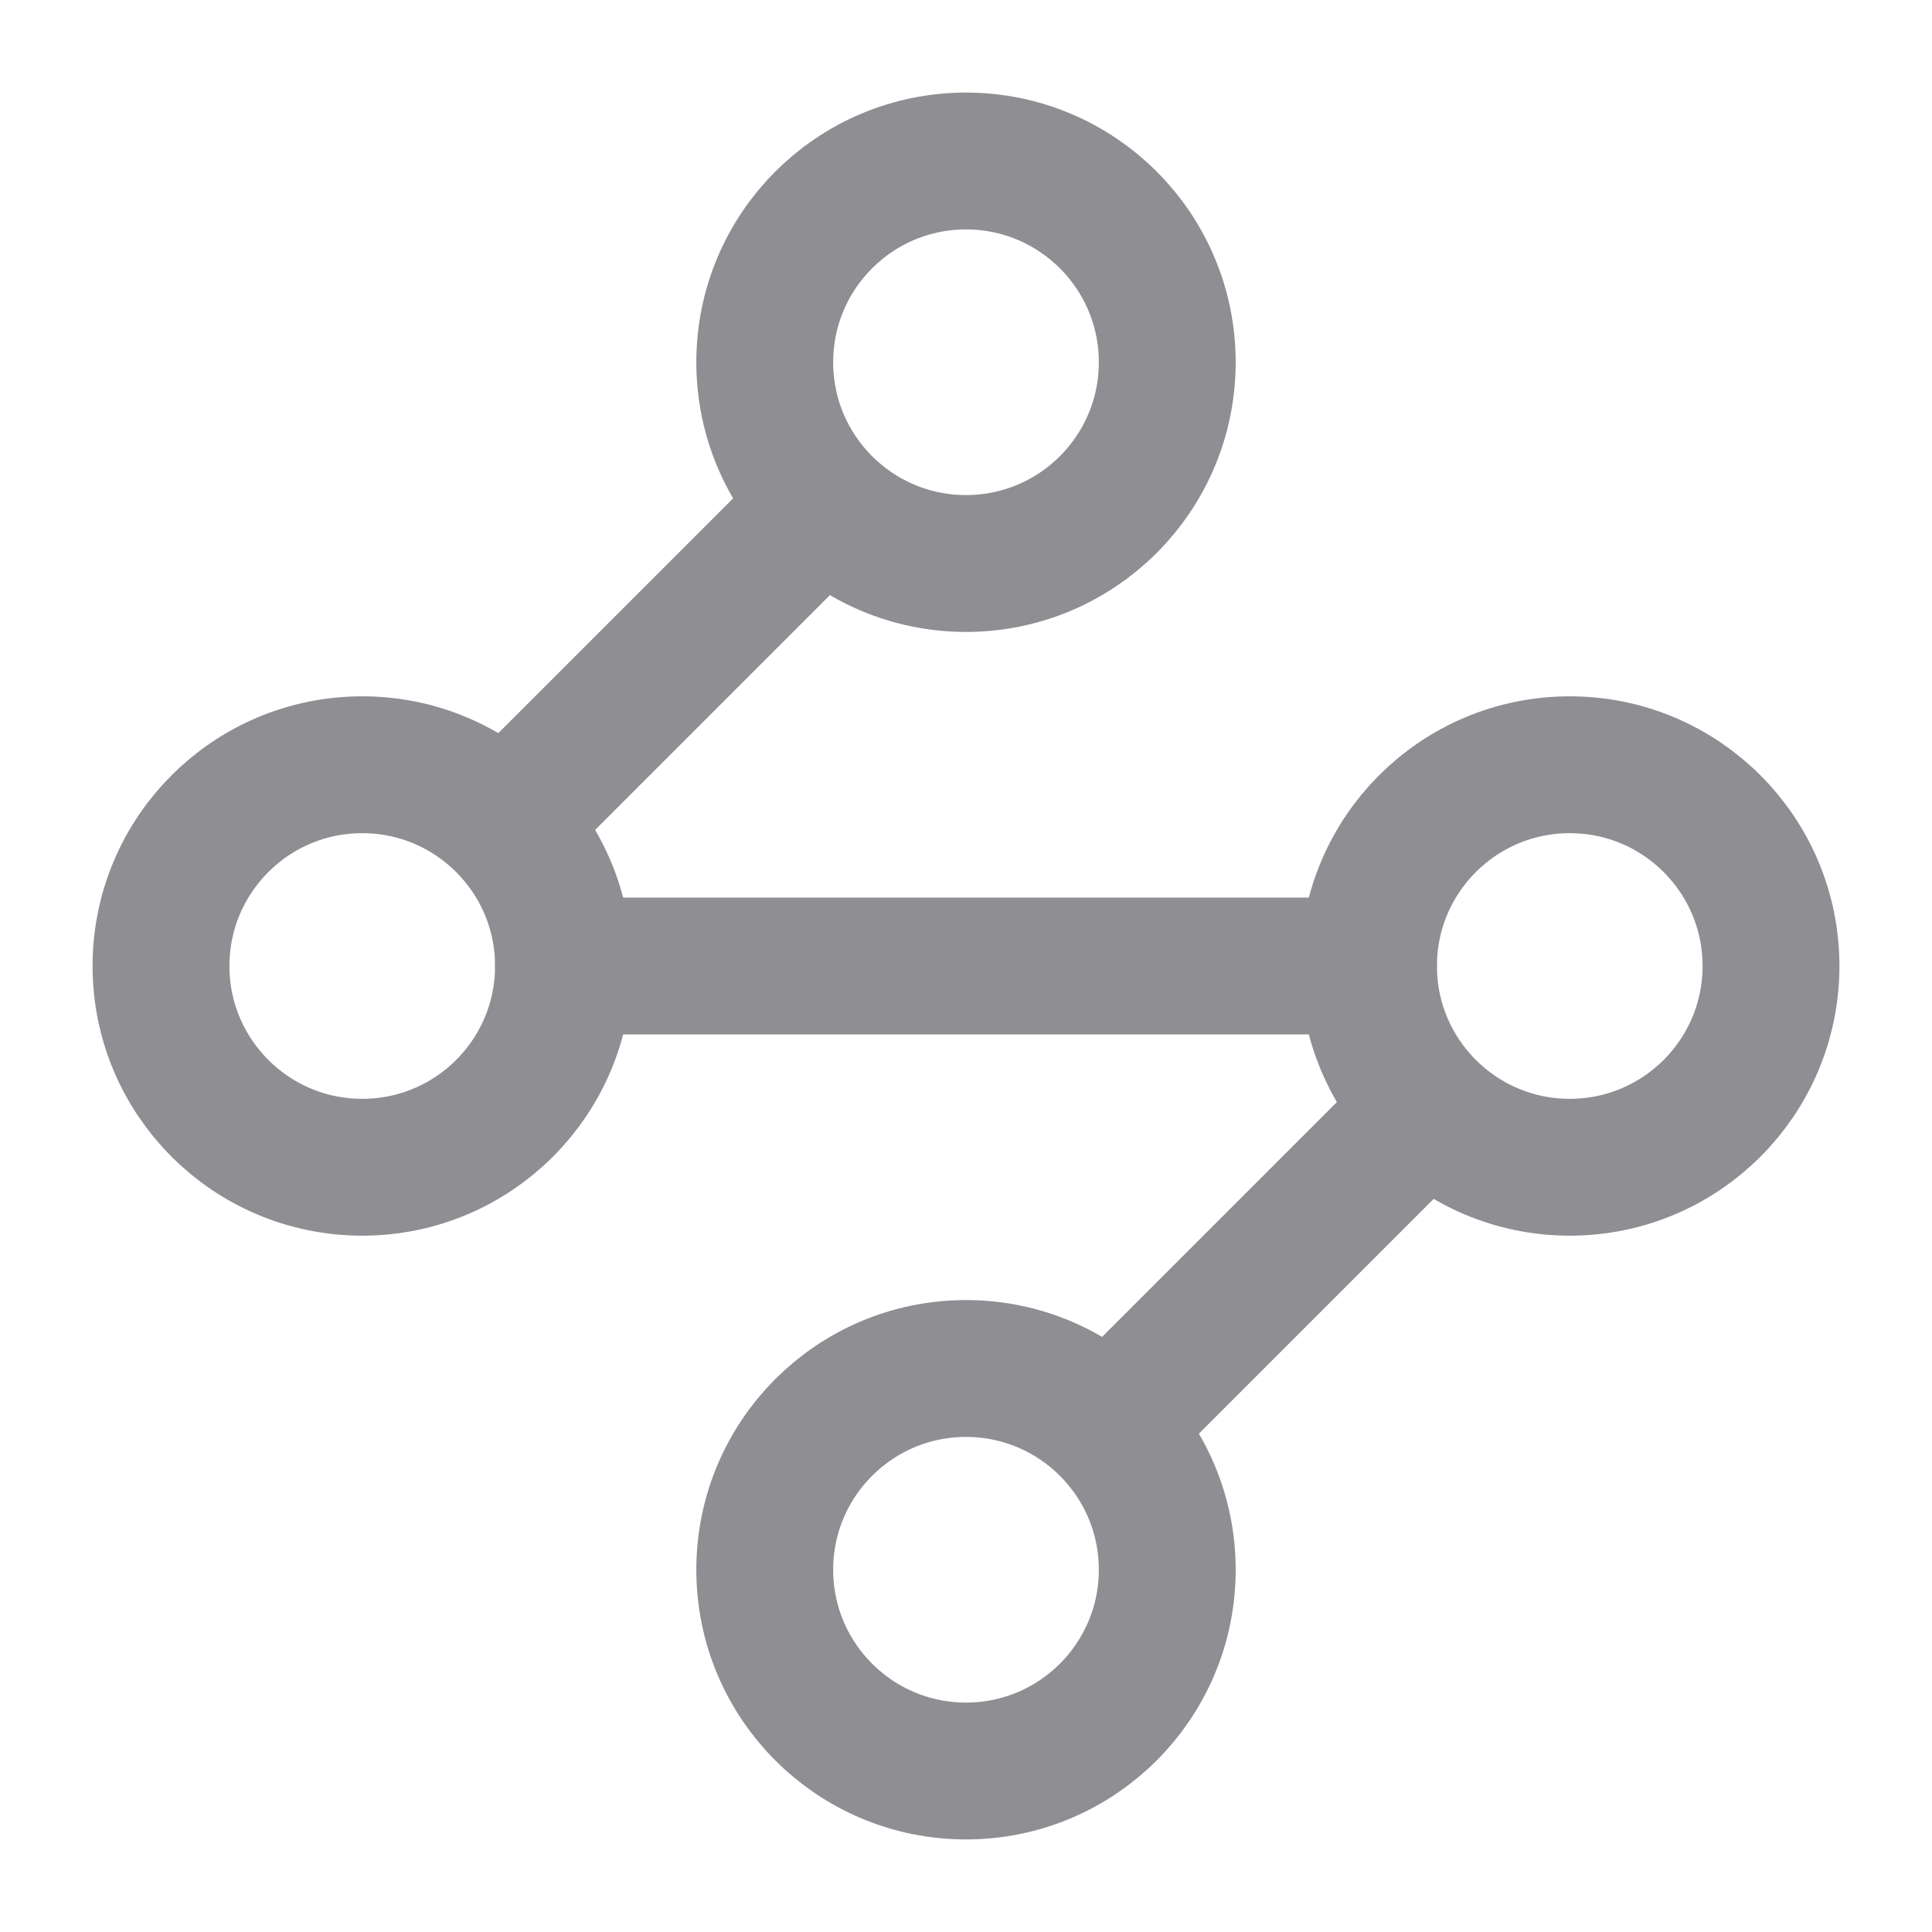
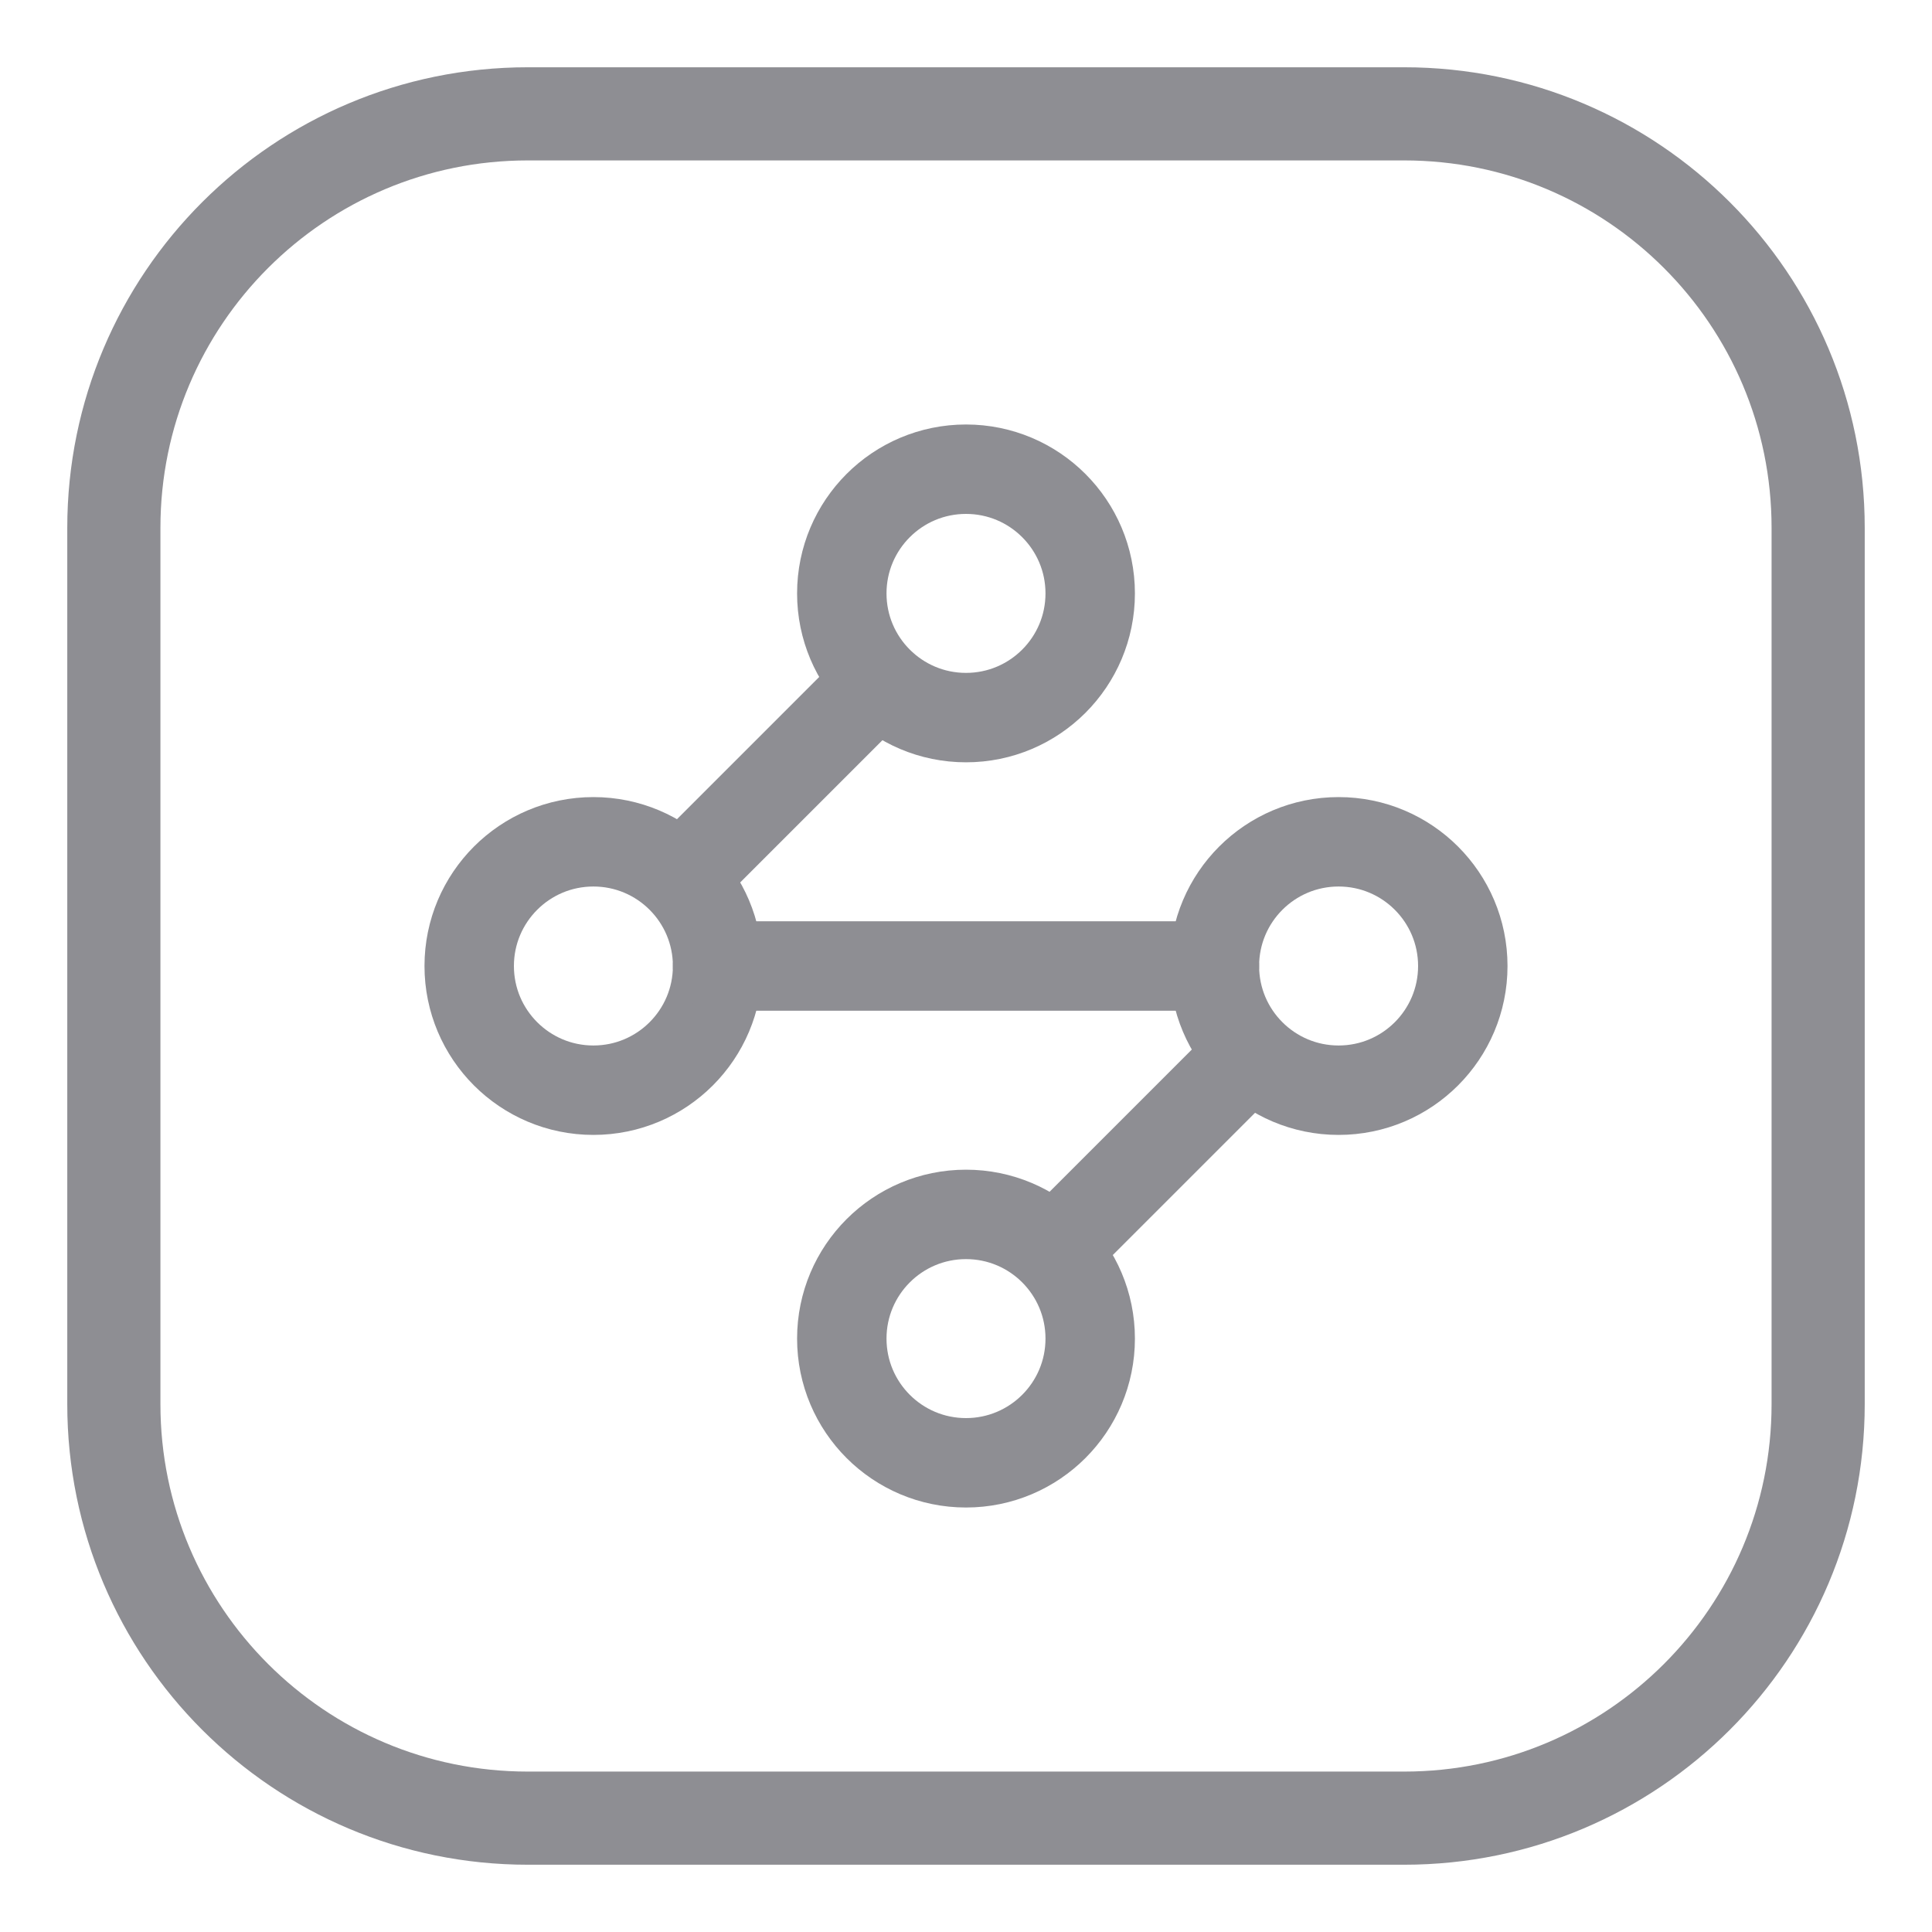
- <svg xmlns="http://www.w3.org/2000/svg" width="44" height="44" viewBox="0 0 24 24" fill="none" stroke="#8e8e93" stroke-width="1.7" stroke-linecap="round" stroke-linejoin="round">
-   <circle cx="12" cy="4.5" r="2.5" />
-   <path d="m10.2 6.3-3.9 3.9" />
-   <circle cx="4.5" cy="12" r="2.5" />
-   <path d="M7 12h10" />
-   <circle cx="19.5" cy="12" r="2.5" />
-   <path d="m13.8 17.7 3.9-3.9" />
-   <circle cx="12" cy="19.5" r="2.5" />
+ <svg xmlns="http://www.w3.org/2000/svg" width="44" height="44" viewBox="0 0 28 28" fill="none" stroke="#8e8e93" stroke-linecap="round" stroke-linejoin="round">
+   <rect x="1.65" y="1.65" width="24.7" height="24.7" rx="6" stroke-width="1.35" />
+   <g transform="translate(5.36 5.36) scale(.72)" stroke-width="1.8">
+     <circle cx="12" cy="4.5" r="2.5" />
+     <path d="m10.2 6.3-3.9 3.9" />
+     <circle cx="4.5" cy="12" r="2.5" />
+     <path d="M7 12h10" />
+     <circle cx="19.5" cy="12" r="2.5" />
+     <path d="m13.8 17.7 3.9-3.9" />
+     <circle cx="12" cy="19.5" r="2.5" />
+   </g>
</svg>
